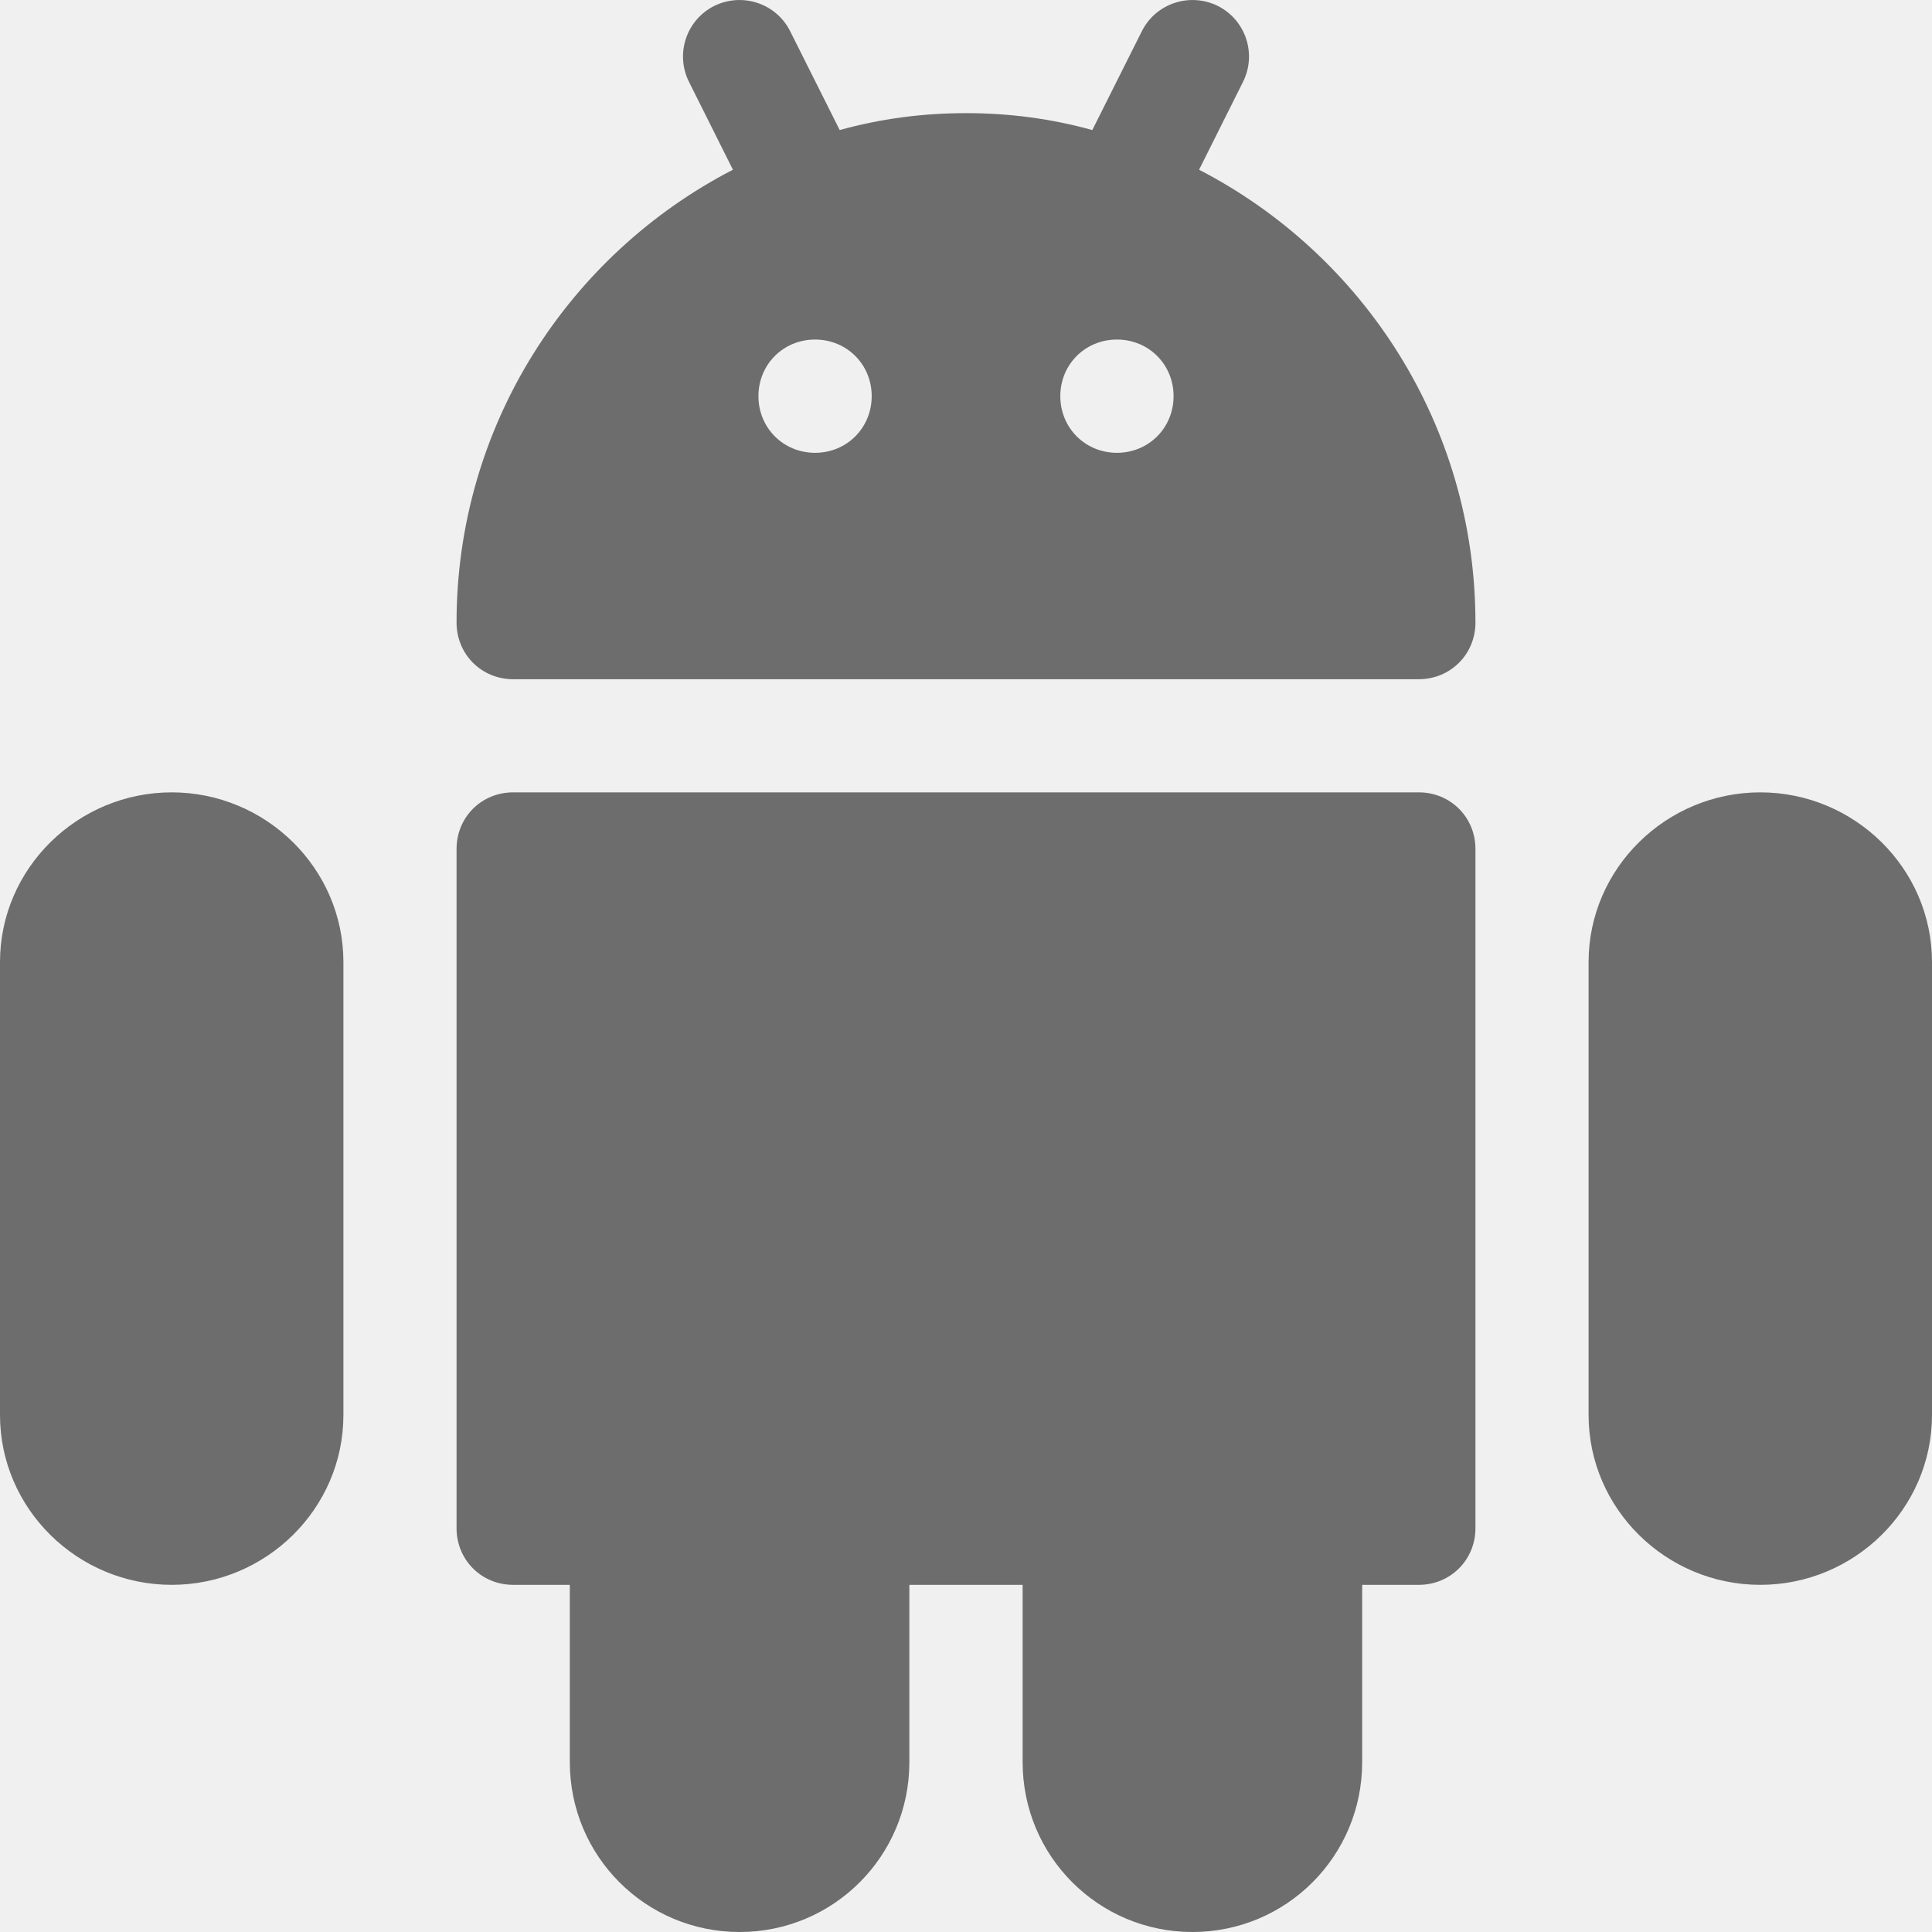
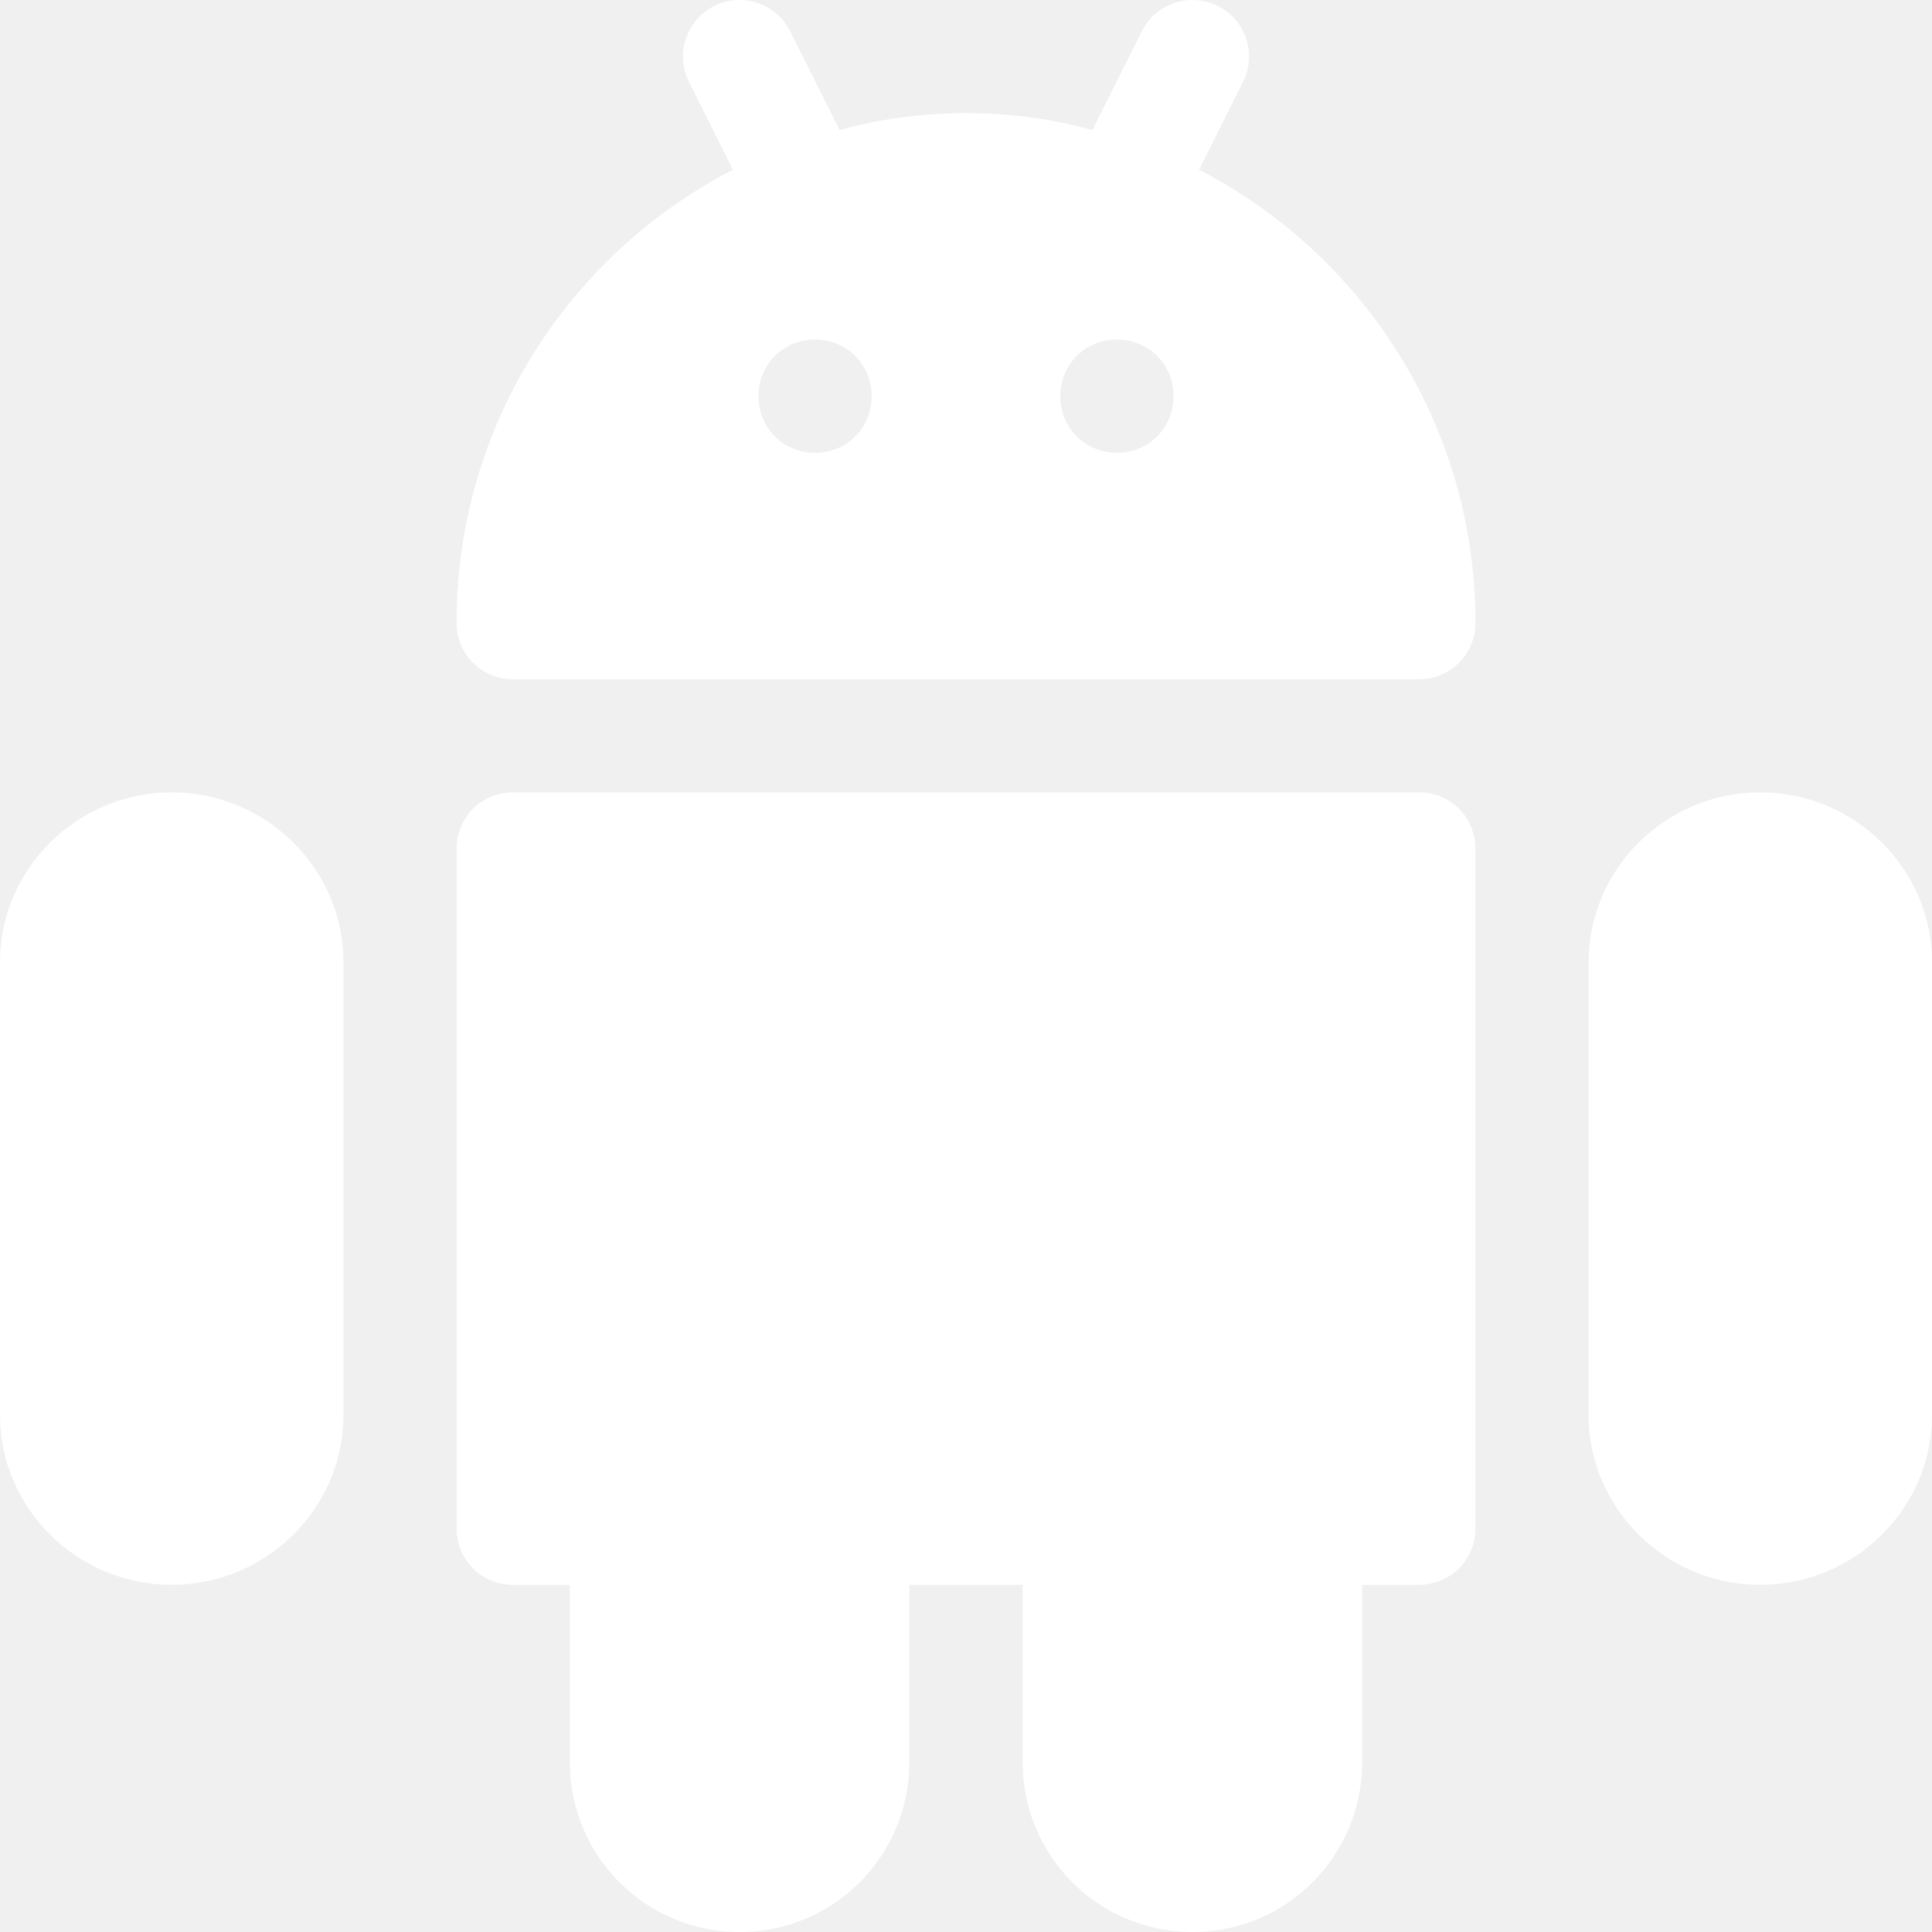
<svg xmlns="http://www.w3.org/2000/svg" width="16" height="16" viewBox="0 0 16 16" fill="none">
-   <path fill-rule="evenodd" clip-rule="evenodd" d="M9.931 1.406L9.93 1.406L10.294 0.678C10.41 0.446 10.316 0.165 10.085 0.049C9.854 -0.065 9.572 0.027 9.456 0.259L9.046 1.077C8.71 0.984 8.364 0.937 8 0.937C7.636 0.937 7.29 0.984 6.954 1.077L6.544 0.259C6.428 0.027 6.147 -0.065 5.915 0.049C5.684 0.165 5.59 0.446 5.706 0.678L6.07 1.406L6.069 1.406C4.709 2.109 3.781 3.525 3.781 5.156C3.781 5.418 3.987 5.625 4.25 5.625H11.75C12.012 5.625 12.219 5.418 12.219 5.156C12.219 3.525 11.291 2.109 9.931 1.406ZM6.75 3.75C6.487 3.75 6.281 3.543 6.281 3.281C6.281 3.018 6.487 2.812 6.75 2.812C7.013 2.812 7.219 3.018 7.219 3.281C7.219 3.543 7.013 3.75 6.75 3.75ZM9.25 3.75C8.987 3.75 8.781 3.543 8.781 3.281C8.781 3.018 8.987 2.812 9.25 2.812C9.513 2.812 9.719 3.018 9.719 3.281C9.719 3.543 9.513 3.75 9.25 3.75ZM0 7.968C0 7.19 0.644 6.562 1.422 6.562C2.2 6.562 2.844 7.19 2.844 7.968V11.718C2.844 12.497 2.2 13.125 1.422 13.125C0.644 13.125 0 12.497 0 11.718V7.968ZM13.156 7.968C13.156 7.19 13.8 6.562 14.578 6.562C15.356 6.562 16 7.19 16 7.968V11.718C16 12.497 15.356 13.125 14.578 13.125C13.8 13.125 13.156 12.497 13.156 11.718V7.968ZM4.25 6.562H11.75C12.012 6.562 12.219 6.768 12.219 7.031V12.656C12.219 12.918 12.012 13.125 11.75 13.125H11.281V14.593C11.281 15.372 10.653 16 9.875 16C9.097 16 8.469 15.372 8.469 14.593V13.125H7.531V14.593C7.531 15.372 6.903 16 6.125 16C5.347 16 4.719 15.372 4.719 14.593V13.125H4.25C3.987 13.125 3.781 12.918 3.781 12.656V7.031C3.781 6.768 3.987 6.562 4.25 6.562Z" fill="#6D6D6D" />
+   <path fill-rule="evenodd" clip-rule="evenodd" d="M9.931 1.406L9.93 1.406L10.294 0.678C10.41 0.446 10.316 0.165 10.085 0.049C9.854 -0.065 9.572 0.027 9.456 0.259L9.046 1.077C8.71 0.984 8.364 0.937 8 0.937C7.636 0.937 7.29 0.984 6.954 1.077L6.544 0.259C6.428 0.027 6.147 -0.065 5.915 0.049C5.684 0.165 5.59 0.446 5.706 0.678L6.07 1.406L6.069 1.406C4.709 2.109 3.781 3.525 3.781 5.156C3.781 5.418 3.987 5.625 4.25 5.625H11.75C12.012 5.625 12.219 5.418 12.219 5.156C12.219 3.525 11.291 2.109 9.931 1.406ZM6.75 3.75C6.487 3.75 6.281 3.543 6.281 3.281C6.281 3.018 6.487 2.812 6.75 2.812C7.013 2.812 7.219 3.018 7.219 3.281C7.219 3.543 7.013 3.75 6.75 3.75ZM9.25 3.75C8.987 3.75 8.781 3.543 8.781 3.281C8.781 3.018 8.987 2.812 9.25 2.812C9.513 2.812 9.719 3.018 9.719 3.281C9.719 3.543 9.513 3.75 9.25 3.75ZM0 7.968C0 7.19 0.644 6.562 1.422 6.562C2.2 6.562 2.844 7.19 2.844 7.968V11.718C2.844 12.497 2.2 13.125 1.422 13.125C0.644 13.125 0 12.497 0 11.718V7.968ZM13.156 7.968C13.156 7.19 13.8 6.562 14.578 6.562C15.356 6.562 16 7.19 16 7.968V11.718C16 12.497 15.356 13.125 14.578 13.125C13.8 13.125 13.156 12.497 13.156 11.718V7.968ZM4.25 6.562H11.75C12.012 6.562 12.219 6.768 12.219 7.031V12.656C12.219 12.918 12.012 13.125 11.75 13.125H11.281V14.593C11.281 15.372 10.653 16 9.875 16C9.097 16 8.469 15.372 8.469 14.593V13.125H7.531V14.593C7.531 15.372 6.903 16 6.125 16C5.347 16 4.719 15.372 4.719 14.593V13.125H4.25C3.987 13.125 3.781 12.918 3.781 12.656V7.031C3.781 6.768 3.987 6.562 4.25 6.562Z" fill="#FFFFFF" />
</svg>
